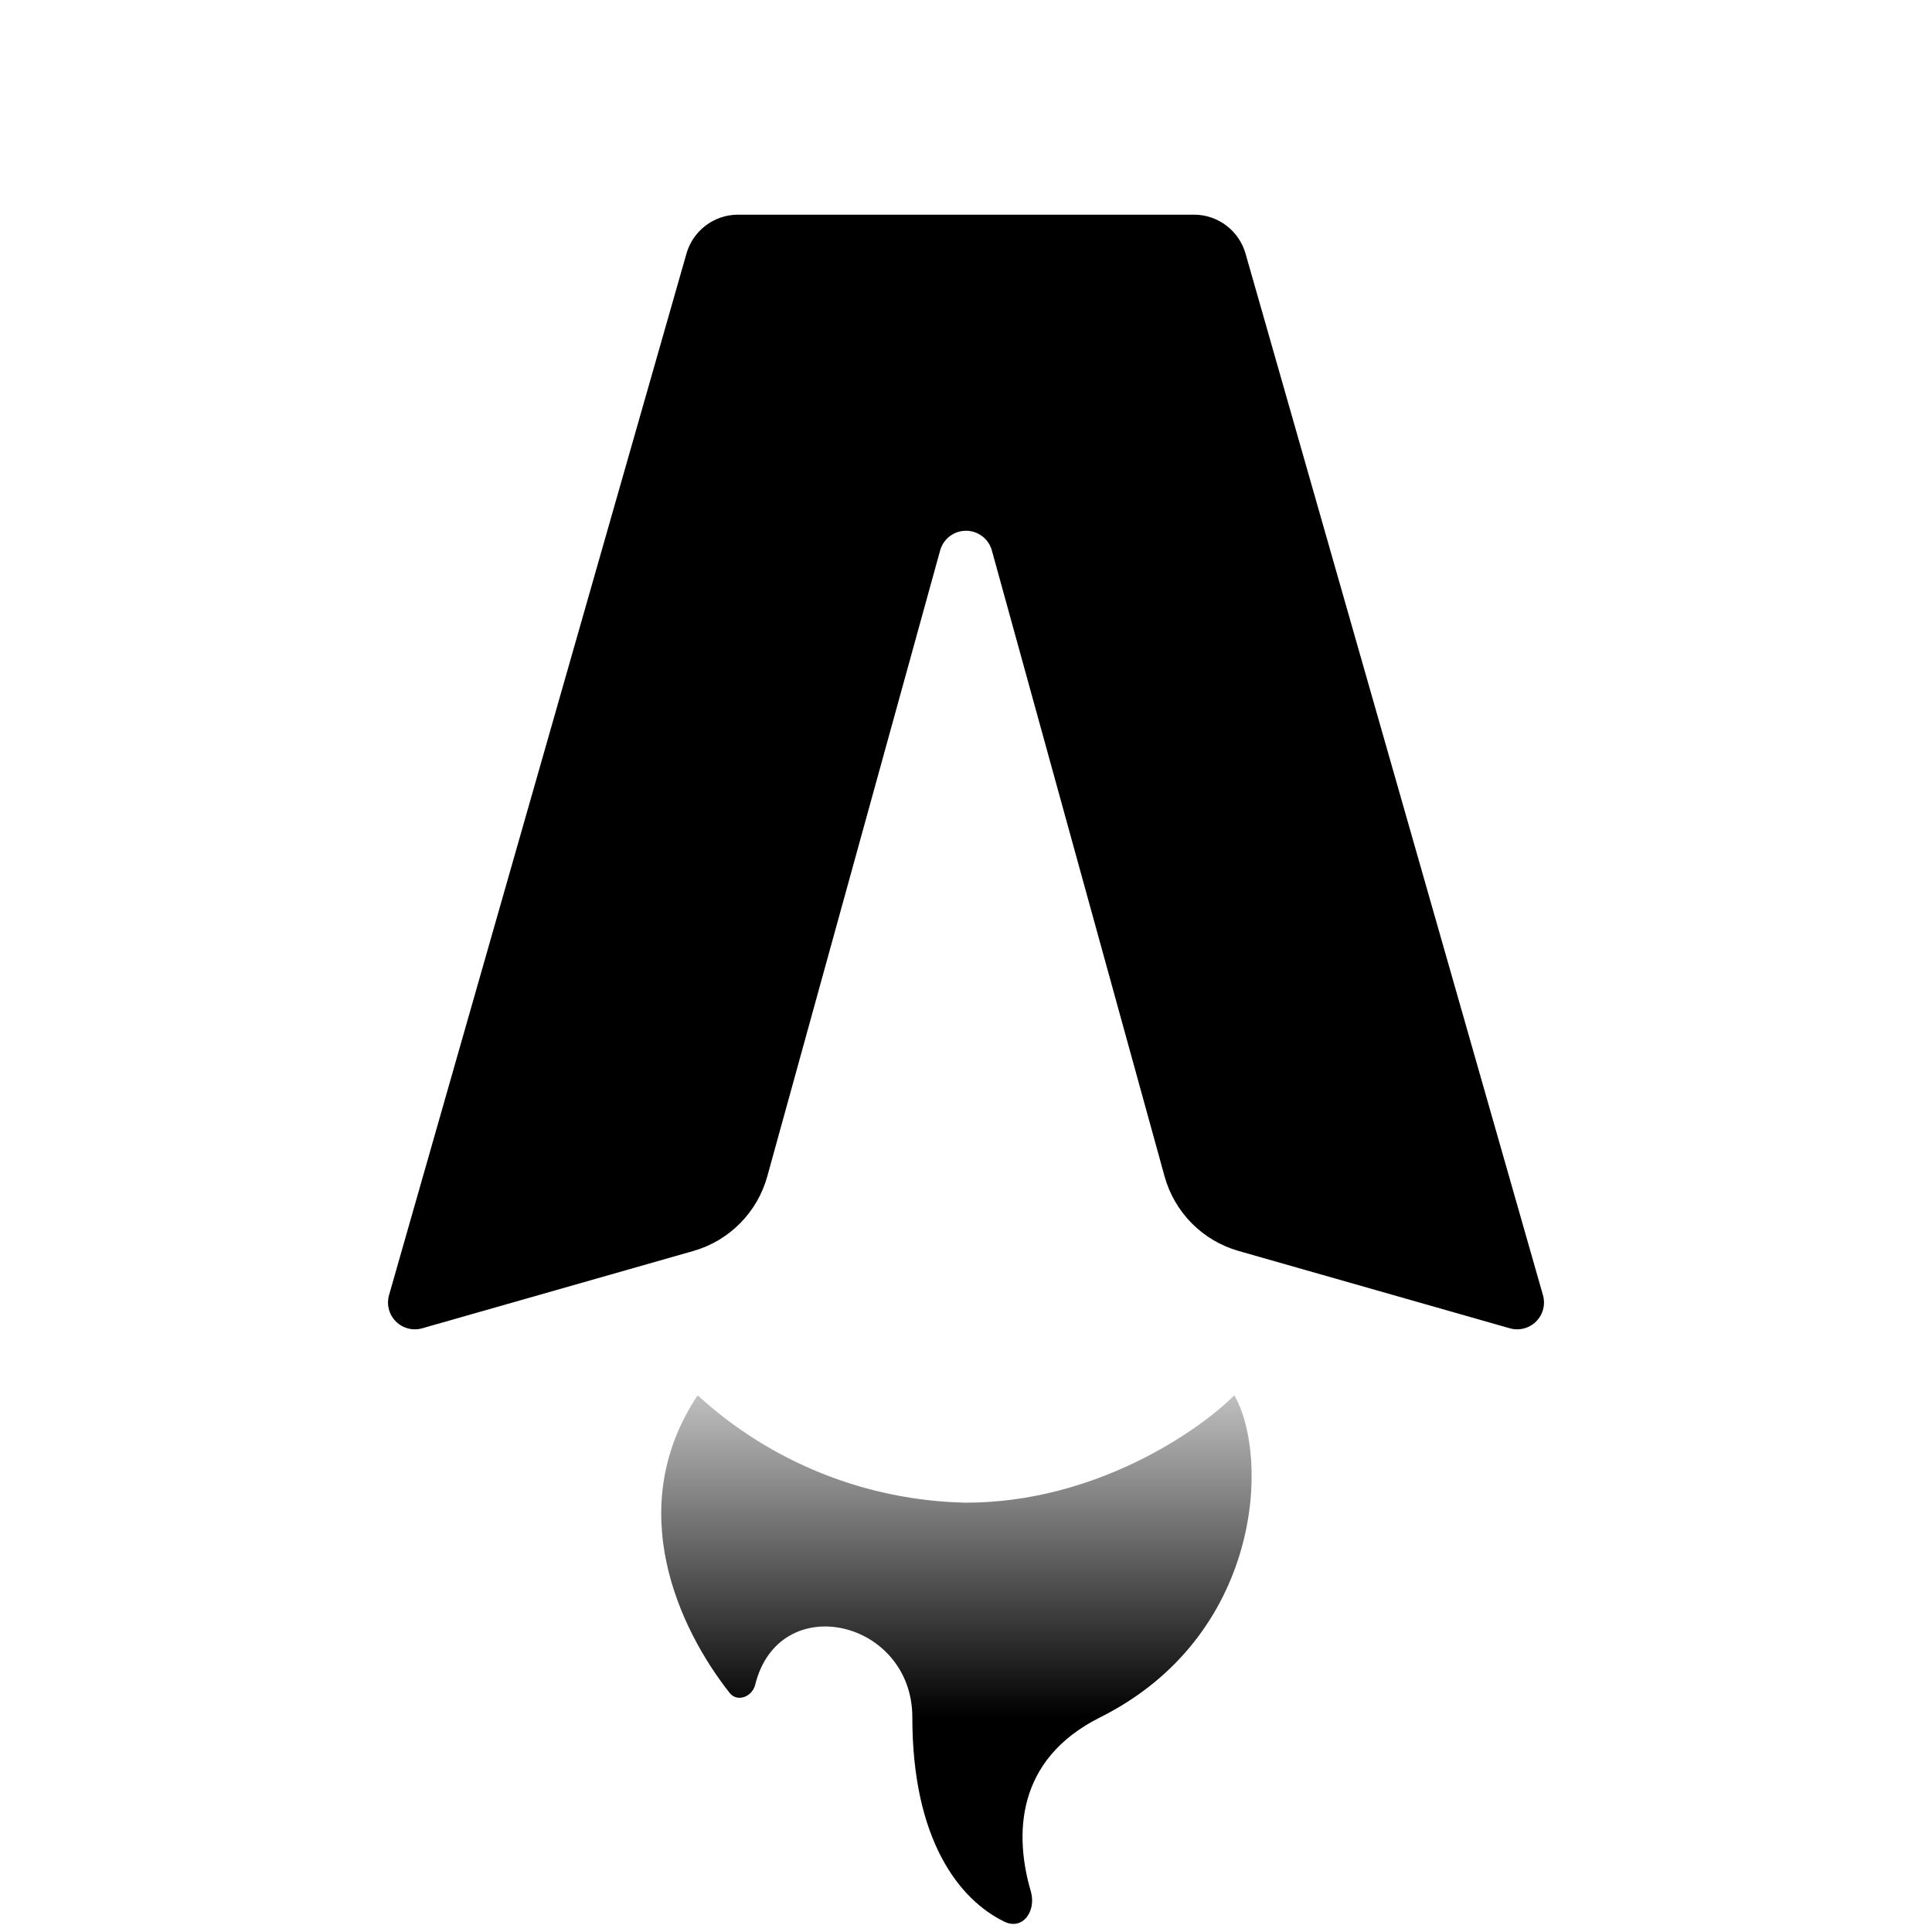
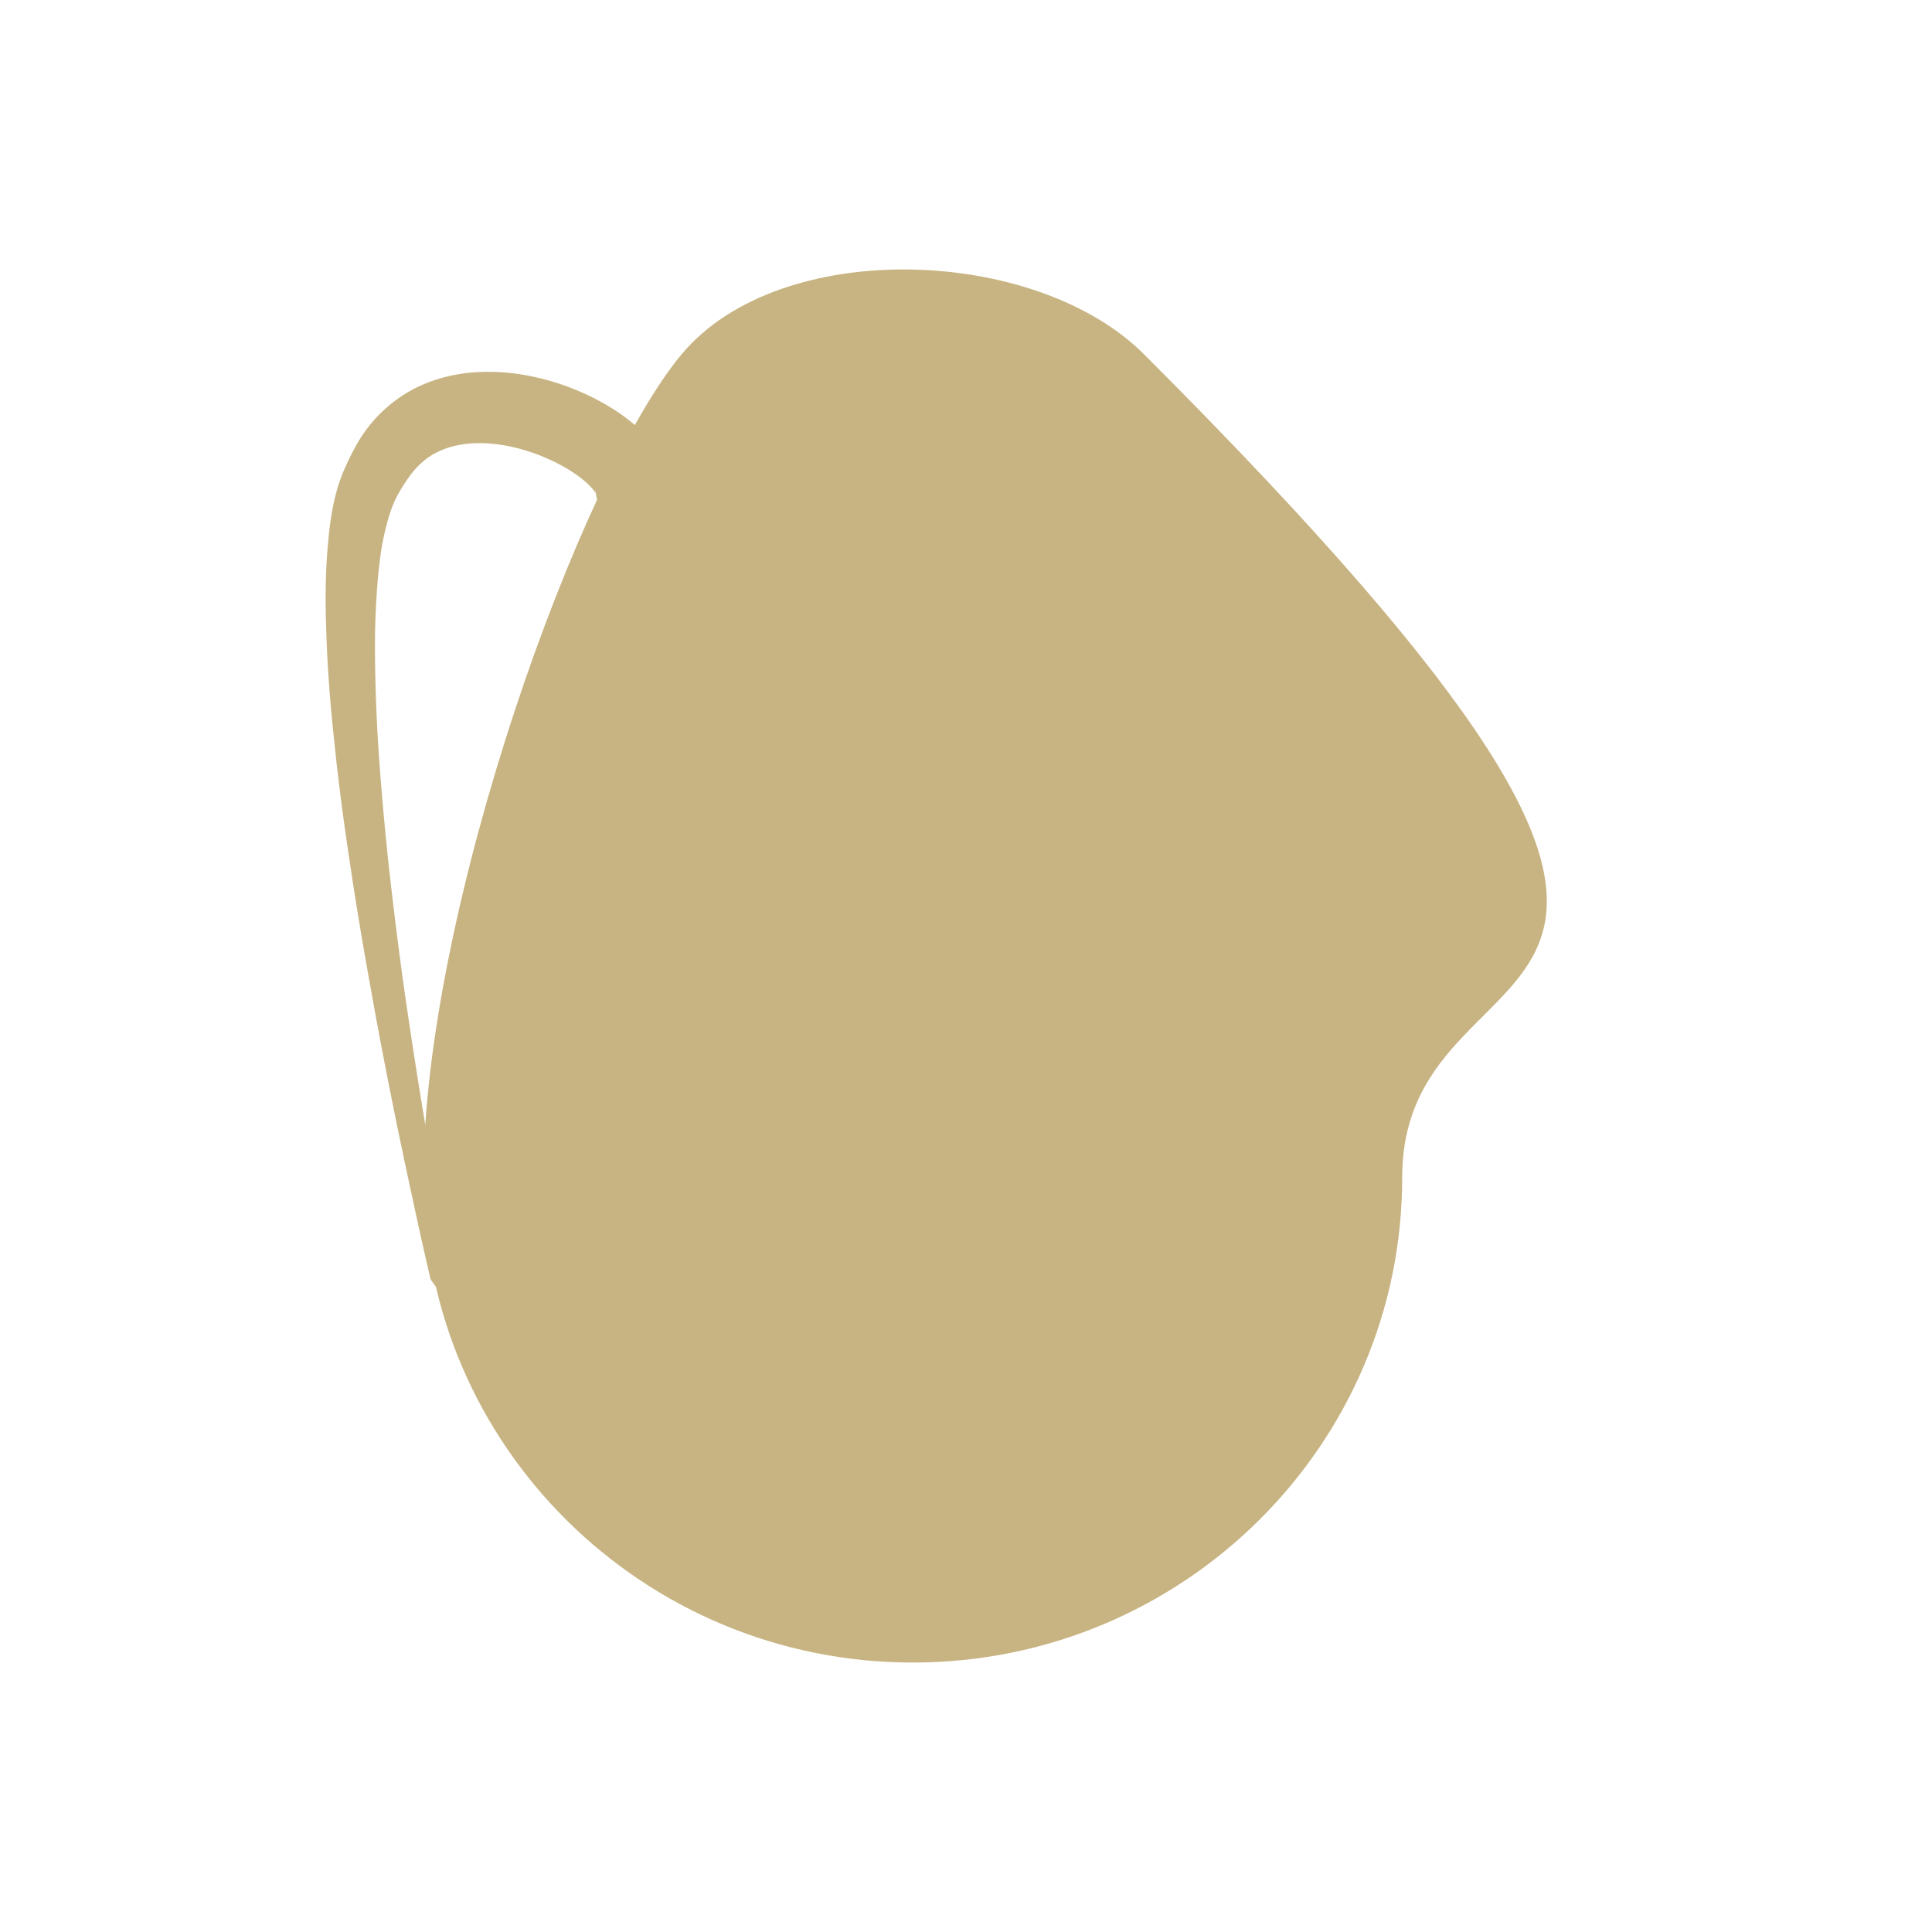
- <svg xmlns="http://www.w3.org/2000/svg" fill="none" viewBox="0 0 36 36">
-   <path fill="#000" d="M22.25 4h-8.5a1 1 0 0 0-.96.73l-5.54 19.4a.5.5 0 0 0 .62.62l5.05-1.44a2 2 0 0 0 1.38-1.4l3.22-11.66a.5.5 0 0 1 .96 0l3.22 11.67a2 2 0 0 0 1.38 1.39l5.05 1.44a.5.5 0 0 0 .62-.62l-5.54-19.4a1 1 0 0 0-.96-.73Z" />
-   <path fill="url(#gradient)" d="M18 28a7.63 7.63 0 0 1-5-2c-1.4 2.1-.35 4.35.6 5.55.14.17.41.07.47-.15.44-1.8 2.93-1.22 2.93.6 0 2.28.87 3.4 1.72 3.81.34.16.59-.2.49-.56-.31-1.05-.29-2.46 1.29-3.25 3-1.5 3.17-4.83 2.5-6-.67.67-2.6 2-5 2Z" />
-   <defs>
-     <linearGradient id="gradient" x1="16" x2="16" y1="32" y2="24" gradientUnits="userSpaceOnUse">
-       <stop stop-color="#000" />
-       <stop offset="1" stop-color="#000" stop-opacity="0" />
-     </linearGradient>
-   </defs>
+ <svg xmlns="http://www.w3.org/2000/svg" viewBox="0 0 256 256">
  <style>
-     @media (prefers-color-scheme:dark){:root{filter:invert(100%)}}
+     path { fill: #C8B482; }
+     @media (prefers-color-scheme: light) {
+       path { fill: #1F1F28; }
+     }
  </style>
+   <path d="M56.106,156.033c0,-35.468 20.862,-93.125 34.214,-109.094c13.029,-15.583 46.9,-14.363 61.263,0c95.023,95.023 34.214,73.626 34.214,109.094c0,35.467 -29.056,64.263 -64.846,64.263c-35.789,0 -64.845,-28.796 -64.845,-64.263Zm94.953,-69.717c3.355,0 6.079,2.724 6.079,6.079c0,3.355 -2.724,6.079 -6.079,6.079c-3.355,0 -6.079,-2.724 -6.079,-6.079c0,-3.355 2.724,-6.079 6.079,-6.079Zm-30.396,-48.585c13.421,0 24.317,3.632 24.317,8.106c0,4.473 -10.896,8.105 -24.317,8.105c-13.421,0 -24.318,-3.632 -24.318,-8.105c0,-4.474 10.897,-8.106 24.318,-8.106Z" />
+   <path d="M78.176,64.403l0.032,0.033l-0.086,-0.088l0.032,0.032l-0.088,-0.088l0.032,0.031l-0.089,-0.088l0.031,0.031l-0.091,-0.088l0.032,0.03l-0.093,-0.088l0.031,0.029l-0.094,-0.088l0.031,0.028l-0.095,-0.087l0.03,0.027l-0.097,-0.087l0.03,0.027l-0.098,-0.088l0.03,0.026l-0.1,-0.087l0.03,0.026l-0.101,-0.087l0.029,0.025l-0.102,-0.087l0.029,0.024l-0.104,-0.087l0.029,0.024l-0.105,-0.086l0.029,0.023l-0.107,-0.086l0.029,0.022l-0.108,-0.086l0.028,0.023l-0.109,-0.086l0.028,0.021l-0.11,-0.085l0.028,0.021l-0.112,-0.085l0.027,0.021l-0.113,-0.086l0.028,0.021l-0.114,-0.085l0.027,0.02l-0.116,-0.085l0.028,0.02l-0.117,-0.084l0.027,0.019l-0.118,-0.084l0.027,0.019l-0.12,-0.084l0.027,0.019l-0.121,-0.084l0.027,0.018l-0.048,-0.033l-0.074,-0.05l0.027,0.018l-0.123,-0.083l0.027,0.018l-0.124,-0.083l0.026,0.017l-0.125,-0.082l0.026,0.017l-0.126,-0.082l0.026,0.016l-0.127,-0.081l0.026,0.016l-0.128,-0.081l0.025,0.016l-0.129,-0.081l0.026,0.016l-0.131,-0.08l0.026,0.015l-0.132,-0.079l0.026,0.015l-0.133,-0.08l0.026,0.015l-0.134,-0.079l0.026,0.015l-0.135,-0.078l0.026,0.014l-0.136,-0.078l0.025,0.014l-0.136,-0.077l0.025,0.014l-0.138,-0.077l0.026,0.014l-0.139,-0.077l0.026,0.014l-0.14,-0.076l0.025,0.013l-0.14,-0.076l0.025,0.014l-0.141,-0.075l0.025,0.013l-0.142,-0.075l0.025,0.013l-0.143,-0.074l0.025,0.013l-0.144,-0.074l0.025,0.013l-0.145,-0.073l0.025,0.012l-0.145,-0.072l0.025,0.012l-0.147,-0.071l0.025,0.012l-0.147,-0.071l0.025,0.012l-0.148,-0.071l0.025,0.012l-0.149,-0.07l0.026,0.011l-0.15,-0.069l0.025,0.012l-0.15,-0.069l0.025,0.011l-0.151,-0.067l0.025,0.011l-0.152,-0.068l0.026,0.011l-0.153,-0.066l0.026,0.011l-0.154,-0.066l0.026,0.01l-0.155,-0.065l0.026,0.011l-0.155,-0.065l0.026,0.011l-0.156,-0.064l0.026,0.01l-0.156,-0.063l0.026,0.01l-0.157,-0.062l0.026,0.01l-0.157,-0.062l0.026,0.01l-0.158,-0.061l0.026,0.01l-0.159,-0.06l0.027,0.01l-0.16,-0.059l0.027,0.009l-0.16,-0.058l0.027,0.009l-0.161,-0.058l0.027,0.009l-0.161,-0.056l0.027,0.009l-0.162,-0.056l0.027,0.008l-0.162,-0.055l0.027,0.009l-0.163,-0.054l0.028,0.008l-0.163,-0.053l0.027,0.008l-0.164,-0.052l0.028,0.008l-0.164,-0.051l0.028,0.008l-0.165,-0.051l0.028,0.008l-0.165,-0.05l0.028,0.008l-0.165,-0.049l0.028,0.008l-0.166,-0.048l0.029,0.007l-0.167,-0.047l0.029,0.008l-0.167,-0.046l0.029,0.007l-0.167,-0.045l0.029,0.007l-0.167,-0.044l0.029,0.007l-0.168,-0.044l0.029,0.007l-0.168,-0.042l0.03,0.007l-0.169,-0.042l0.03,0.007l-0.169,-0.04l0.031,0.006l-0.17,-0.039l0.031,0.006l-0.17,-0.038l0.031,0.006l-0.17,-0.037l0.031,0.006l-0.17,-0.037l0.031,0.006l-0.17,-0.035l0.031,0.006l-0.028,-0.006l-0.143,-0.028l0.032,0.005l-0.171,-0.033l0.032,0.006l-0.171,-0.032l0.032,0.005l-0.171,-0.03l0.032,0.005l-0.171,-0.03l0.032,0.005l-0.172,-0.029l0.033,0.005l-0.171,-0.027l0.033,0.004l-0.172,-0.026l0.033,0.004l-0.172,-0.025l0.034,0.004l-0.172,-0.023l0.033,0.003l-0.172,-0.022l0.034,0.003l-0.172,-0.021l0.035,0.003l-0.173,-0.02l0.035,0.003l-0.173,-0.019l0.035,0.003l-0.172,-0.018l0.035,0.003l-0.172,-0.017l0.035,0.003l-0.172,-0.015l0.036,0.002l-0.173,-0.014l0.036,0.002l-0.173,-0.013l0.037,0.001l-0.173,-0.011l0.037,0.001l-0.172,-0.01l0.037,0.001l-0.173,-0.009l0.038,0.001l-0.173,-0.007l0.038,0l-0.173,-0.006l0.038,0l-0.172,-0.005l0.038,0l-0.172,-0.004l0.039,0l-0.172,-0.002l0.039,-0.001l-0.172,-0.001l0.039,-0.001l-0.172,0.001l0.04,-0.002l-0.172,0.002l0.04,-0.002l-0.172,0.004l0.04,-0.003l-0.171,0.005l0.04,-0.002l-0.171,0.006l0.041,-0.003l-0.171,0.007l0.041,-0.003l-0.171,0.009l0.041,-0.004l-0.17,0.011l0.042,-0.004l-0.171,0.012l0.042,-0.005l-0.17,0.014l0.042,-0.005l-0.17,0.015l0.043,-0.006l-0.17,0.017l0.043,-0.006l-0.169,0.018l0.043,-0.006l-0.169,0.019l0.043,-0.007l-0.169,0.021l0.044,-0.007l-0.169,0.023l0.045,-0.008l-0.169,0.024l0.045,-0.008l-0.168,0.025l0.045,-0.008l-0.168,0.027l0.045,-0.009l-0.168,0.029l0.046,-0.01l-0.167,0.03l0.045,-0.01l-0.166,0.032l0.045,-0.011l-0.166,0.034l0.046,-0.011l-0.166,0.035l0.046,-0.012l-0.165,0.037l0.046,-0.013l-0.165,0.039l0.047,-0.013l-0.165,0.04l0.047,-0.013l-0.164,0.042l0.047,-0.015l-0.164,0.044l0.047,-0.015l-0.163,0.046l0.047,-0.016l-0.162,0.047l0.047,-0.016l-0.162,0.049l0.047,-0.017l-0.162,0.051l0.048,-0.018l-0.161,0.053l0.048,-0.018l-0.161,0.054l0.048,-0.019l-0.161,0.056l0.048,-0.019l-0.16,0.057l0.048,-0.02l-0.159,0.06l0.048,-0.021l-0.159,0.061l0.048,-0.021l-0.158,0.063l0.048,-0.022l-0.157,0.065l0.048,-0.022l-0.157,0.066l0.048,-0.023l-0.157,0.069l0.048,-0.024l-0.156,0.07l0.048,-0.024l-0.155,0.072l0.048,-0.025l-0.155,0.074l0.047,-0.026l-0.153,0.077l0.047,-0.027l-0.153,0.078l0.047,-0.027l-0.152,0.08l0.046,-0.028l-0.151,0.082l0.046,-0.029l-0.151,0.084l0.046,-0.029l-0.15,0.086l0.046,-0.03l-0.149,0.088l0.045,-0.03l-0.148,0.09l0.045,-0.031l-0.148,0.092l0.045,-0.032l-0.147,0.094l0.044,-0.032l-0.146,0.096l0.044,-0.033l-0.022,0.015l-0.122,0.085l0.043,-0.033l-0.143,0.101l0.043,-0.033l-0.142,0.104l0.042,-0.035l-0.141,0.106l0.042,-0.035l-0.141,0.109l0.042,-0.036l-0.14,0.111l0.042,-0.036l-0.139,0.112l0.041,-0.036l-0.138,0.114l0.04,-0.037l-0.137,0.117l0.04,-0.037l-0.136,0.119l0.039,-0.038l-0.135,0.121l0.038,-0.038l-0.134,0.123l0.038,-0.038l-0.133,0.125l0.037,-0.039l-0.132,0.128l0.037,-0.039l-0.132,0.13l0.036,-0.04l-0.13,0.132l0.036,-0.039l-0.13,0.134l0.035,-0.04l-0.128,0.137l0.034,-0.041l-0.127,0.139l0.033,-0.04l-0.126,0.141l0.033,-0.041l-0.125,0.144l0.032,-0.041l-0.124,0.146l0.031,-0.041l-0.123,0.148l0.031,-0.041l-0.122,0.15l0.03,-0.041l-0.121,0.153l0.03,-0.042l-0.12,0.156l0.029,-0.042l-0.119,0.158l0.028,-0.042l-0.117,0.16l0.023,-0.035l-0.126,0.175l0.019,-0.029l-0.125,0.177l0.018,-0.029l-0.125,0.18l0.018,-0.029l-0.124,0.183l0.017,-0.029l-0.124,0.185l0.017,-0.029l-0.124,0.187l0.017,-0.028l-0.123,0.19l0.016,-0.028l-0.123,0.192l0.016,-0.028l-0.122,0.195l0.015,-0.028l-0.121,0.197l0.014,-0.027l-0.121,0.2l0.015,-0.028l-0.121,0.203l0.014,-0.027l-0.12,0.204l0.014,-0.026l-0.12,0.207l0.013,-0.027l-0.013,0.023l-0.103,0.189l0.013,-0.026l-0.115,0.214l0.015,-0.03l-0.06,0.114l0.016,-0.033l-0.06,0.116l0.016,-0.033l-0.059,0.117l0.014,-0.032l-0.058,0.118l0.014,-0.032l-0.058,0.121l0.014,-0.031l-0.057,0.121l0.013,-0.03l-0.057,0.123l0.012,-0.03l-0.056,0.124l0.012,-0.029l-0.055,0.126l0.011,-0.029l-0.055,0.128l0.011,-0.029l-0.054,0.129l0.01,-0.028l-0.054,0.131l0.01,-0.028l-0.053,0.132l0.01,-0.027l-0.053,0.134l0.009,-0.027l-0.052,0.135l0.009,-0.026l-0.051,0.137l0.008,-0.026l-0.051,0.138l0.008,-0.025l-0.05,0.139l0.007,-0.025l-0.05,0.141l0.008,-0.024l-0.05,0.142l0.007,-0.024l-0.048,0.143l0.006,-0.023l-0.048,0.145l0.007,-0.023l-0.048,0.146l0.006,-0.022l-0.047,0.147l0.006,-0.022l-0.047,0.149l0.006,-0.021l-0.046,0.15l0.005,-0.021l-0.046,0.151l0.006,-0.021l-0.045,0.153l0.005,-0.02l-0.045,0.154l0.005,-0.02l-0.044,0.156l0.004,-0.02l-0.043,0.157l0.004,-0.019l-0.043,0.158l0.004,-0.019l-0.043,0.159l0.005,-0.018l-0.043,0.161l0.004,-0.019l-0.041,0.162l0.003,-0.017l-0.041,0.163l0.004,-0.018l-0.041,0.165l0.004,-0.017l-0.041,0.166l0.004,-0.017l-0.04,0.167l0.003,-0.017l-0.039,0.169l0.003,-0.016l-0.039,0.169l0.003,-0.016l-0.038,0.171l0.003,-0.016l-0.038,0.173l0.003,-0.016l-0.038,0.174l0.004,-0.023l-0.073,0.351l0.005,-0.03l-0.072,0.356l0.005,-0.029l-0.07,0.361l0.004,-0.028l-0.067,0.365l0.003,-0.026l-0.066,0.37l0.004,-0.026l-0.002,0.008l-0.055,0.368l0.003,-0.025l-0.055,0.38l0.003,-0.024l-0.052,0.384l0.002,-0.023l-0.051,0.389l0.003,-0.022l-0.049,0.393l0.002,-0.021l-0.047,0.397l0.002,-0.021l-0.045,0.402l0.002,-0.02l-0.043,0.406l0.001,-0.02l-0.041,0.41l0.001,-0.019l-0.039,0.415l0.001,-0.019l-0.038,0.419l0.001,-0.018l-0.036,0.422l0.001,-0.017l-0.034,0.426l0.001,-0.017l-0.032,0.431l0,-0.017l-0.03,0.435l0,-0.016l-0.029,0.438l0.001,-0.016l-0.027,0.442l0,-0.015l-0.026,0.445l0.001,-0.014l-0.024,0.449l0,-0.014l-0.022,0.453l0,-0.014l-0.021,0.456l0,-0.013l-0.019,0.459l0,-0.013l-0.018,0.464l0,-0.013l-0.016,0.466l0,-0.012l-0.014,0.47l0,-0.012l-0.014,0.473l0,-0.011l-0.004,0.179l-0.004,0.297l-0.001,-0.011l-0.005,0.479l0,-0.011l-0.004,0.482l0,-0.01l-0.002,0.485l0,-0.01l-0.001,0.488l0,-0.01l0,0.491l0,-0.01l0.002,0.495l0,-0.01l0.004,0.497l-0.001,-0.009l0.005,0.5l0,-0.01l0.006,0.503l0,-0.009l0.008,0.505l0,-0.009l0.009,0.508l-0.001,-0.008l0.011,0.51l0,-0.008l0.012,0.513l-0.001,-0.009l0.014,0.516l-0.001,-0.008l0.015,0.517l-0.001,-0.007l0.016,0.52l0,-0.008l0.017,0.522l-0.001,-0.007l0.019,0.524l-0.001,-0.007l0.02,0.527l0,-0.007l0.02,0.529l0,-0.007l0.022,0.531l0,-0.007l0.023,0.533l-0.001,-0.007l0.025,0.535l-0.001,-0.007l0.026,0.537l-0.001,-0.006l0.027,0.538l0,-0.006l0.027,0.541l0,-0.006l0.029,0.542l-0.001,-0.006l0.015,0.265l0.017,0.278l-0.001,-0.005l0.035,0.545l0,-0.006l0.035,0.547l0,-0.006l0.036,0.549l0,-0.006l0.038,0.55l-0.001,-0.005l0.039,0.551l-0.001,-0.006l0.04,0.553l0,-0.005l0.041,0.553l-0.001,-0.005l0.042,0.555l0,-0.005l0.042,0.557l0,-0.005l0.044,0.557l-0.001,-0.005l0.045,0.559l-0.001,-0.005l0.046,0.559l0,-0.004l0.046,0.56l0,-0.004l0.047,0.561l0,-0.004l0.048,0.562l0,-0.004l0.049,0.563l-0.001,-0.005l0.051,0.564l-0.001,-0.004l0.051,0.564l0,-0.004l0.051,0.565l0,-0.004l0.052,0.566l0,-0.004l0.053,0.566l0,-0.003l0.054,0.566l-0.001,-0.004l0.055,0.567l0,-0.003l0.055,0.567l0,-0.003l0.056,0.567l0,-0.003l0.057,0.568l-0.001,-0.005l0.116,1.136l-0.001,-0.006l0.013,0.121l0.11,1.015l0,-0.006l0.126,1.136l-0.001,-0.006l0.129,1.136l-0.001,-0.006l0.132,1.134l-0.001,-0.005l0.133,1.133l-0.001,-0.005l0.136,1.131l-0.001,-0.005l0.138,1.129l-0.001,-0.005l0.139,1.127l0,-0.005l0.141,1.124l-0.001,-0.005l0.143,1.12l-0.001,-0.004l0.144,1.115l-0.001,-0.004l0.146,1.112l-0.001,-0.004l0.147,1.106l-0.001,-0.004l0.148,1.102l-0.001,-0.004l0.09,0.66l0.061,0.435l0,-0.004l0.155,1.089l-0.001,-0.004l0.156,1.083l-0.001,-0.004l0.157,1.075l-0.001,-0.003l0.157,1.067l-0.001,-0.003l0.158,1.059l-0.001,-0.003l0.158,1.052l0,-0.004l0.158,1.043l-0.001,-0.003l0.158,1.033l0,-0.003l0.158,1.024l-0.001,-0.003l0.158,1.014l-0.001,-0.003l0.158,1.003l-0.001,-0.003l0.157,0.992l0,-0.003l0.157,0.981l-0.001,-0.002l0.156,0.968l0,-0.002l0.155,0.956l-0.001,-0.002l0.154,0.944l0,-0.003l0.153,0.931l0,-0.002l0.152,0.917l-0.001,-0.003l0.151,0.903l0,-0.002l0.149,0.889l0,-0.002l0.148,0.873l-0.001,-0.002l0.146,0.858l0,-0.001l0.144,0.842l0,-0.002l0.142,0.826l0,-0.001l0.141,0.809l-0.001,-0.002l0.139,0.793l-0.001,-0.002l0.136,0.775l0,-0.001l0.134,0.757l-0.001,-0.003l0.1,0.56l0.163,0.898l0,-0.003l0.254,1.38l-0.001,-0.003l0.242,1.3l-0.001,-0.003l0.229,1.216l-0.001,-0.003l0.214,1.129l0,-0.003l0.198,1.037l-0.001,-0.002l0.182,0.943l0,-0.002l0.164,0.845l0,-0.003l0.145,0.744l0,-0.002l0.126,0.639l0,-0.002l0.105,0.53l0,-0.003l0.145,0.723l-0.001,-0.004l0.052,0.257l-0.214,1.124l-0.921,0.654l-0.02,0.004l-1.11,-0.209l-0.665,-0.931l-0.002,-0.01l-0.058,-0.245l-0.001,-0.003l-0.167,-0.717l0,-0.003l-0.122,-0.527l-0.001,-0.002l-0.145,-0.635l-0.001,-0.002l-0.168,-0.739l0,-0.002l-0.19,-0.84l-0.001,-0.002l-0.21,-0.937l-0.001,-0.003l-0.23,-1.031l0,-0.002l-0.248,-1.122l-0.001,-0.002l-0.265,-1.209l-0.001,-0.002l-0.281,-1.292l0,-0.003l-0.296,-1.372l-0.001,-0.003l-0.19,-0.892l-0.122,-0.556l0,-0.003l-0.163,-0.751l0,-0.002l-0.166,-0.769l0,-0.001l-0.169,-0.787l0,-0.002l-0.171,-0.803l-0.001,-0.002l-0.174,-0.82l0,-0.002l-0.176,-0.837l-0.001,-0.001l-0.178,-0.853l-0.001,-0.001l-0.181,-0.868l0,-0.002l-0.183,-0.882l0,-0.002l-0.185,-0.897l-0.001,-0.002l-0.186,-0.91l-0.001,-0.002l-0.188,-0.925l0,-0.002l-0.19,-0.937l0,-0.002l-0.191,-0.95l0,-0.003l-0.192,-0.962l-0.001,-0.002l-0.193,-0.974l0,-0.003l-0.194,-0.985l0,-0.003l-0.195,-0.996l0,-0.003l-0.195,-1.007l-0.001,-0.003l-0.195,-1.017l-0.001,-0.003l-0.196,-1.027l0,-0.002l-0.196,-1.036l0,-0.004l-0.196,-1.044l-0.001,-0.004l-0.195,-1.053l-0.001,-0.003l-0.195,-1.061l-0.001,-0.004l-0.194,-1.068l-0.001,-0.004l-0.194,-1.076l-0.001,-0.003l-0.193,-1.083l0,-0.004l-0.077,-0.433l-0.119,-0.655l-0.001,-0.004l-0.196,-1.093l-0.001,-0.004l-0.195,-1.1l0,-0.004l-0.194,-1.104l-0.001,-0.004l-0.192,-1.109l-0.001,-0.004l-0.19,-1.113l-0.001,-0.005l-0.188,-1.116l-0.001,-0.005l-0.186,-1.12l-0.001,-0.005l-0.184,-1.122l-0.001,-0.005l-0.182,-1.125l0,-0.006l-0.18,-1.127l-0.001,-0.005l-0.176,-1.129l-0.001,-0.005l-0.174,-1.13l-0.001,-0.006l-0.171,-1.13l-0.001,-0.006l-0.15,-1.01l-0.018,-0.121l-0.001,-0.006l-0.17,-1.13l0,-0.004l-0.084,-0.565l-0.001,-0.003l-0.082,-0.565l-0.001,-0.003l-0.082,-0.564l0,-0.004l-0.081,-0.564l0,-0.003l-0.08,-0.564l-0.001,-0.004l-0.079,-0.563l0,-0.003l-0.078,-0.563l-0.001,-0.004l-0.077,-0.562l0,-0.004l-0.077,-0.561l0,-0.004l-0.075,-0.561l-0.001,-0.004l-0.074,-0.56l0,-0.004l-0.073,-0.56l0,-0.004l-0.072,-0.559l-0.001,-0.004l-0.071,-0.558l0,-0.004l-0.07,-0.557l0,-0.004l-0.069,-0.556l0,-0.005l-0.068,-0.555l0,-0.004l-0.066,-0.554l-0.001,-0.005l-0.065,-0.553l0,-0.004l-0.064,-0.552l-0.001,-0.005l-0.062,-0.55l-0.001,-0.005l-0.061,-0.549l-0.001,-0.005l-0.06,-0.548l0,-0.005l-0.059,-0.547l-0.001,-0.005l-0.057,-0.545l-0.001,-0.005l-0.056,-0.544l-0.001,-0.005l-0.028,-0.278l-0.028,-0.264l-0.001,-0.006l-0.057,-0.54l0,-0.006l-0.056,-0.538l-0.001,-0.006l-0.054,-0.536l0,-0.006l-0.053,-0.535l-0.001,-0.007l-0.051,-0.532l0,-0.007l-0.05,-0.531l-0.001,-0.007l-0.048,-0.529l-0.001,-0.007l-0.047,-0.527l0,-0.007l-0.045,-0.525l-0.001,-0.007l-0.044,-0.523l0,-0.007l-0.042,-0.521l-0.001,-0.008l-0.041,-0.518l0,-0.008l-0.039,-0.516l-0.001,-0.008l-0.037,-0.514l0,-0.008l-0.036,-0.512l-0.001,-0.008l-0.034,-0.51l0,-0.008l-0.033,-0.507l0,-0.009l-0.031,-0.504l-0.001,-0.009l-0.029,-0.502l0,-0.009l-0.028,-0.499l0,-0.009l-0.026,-0.497l-0.001,-0.009l-0.024,-0.494l0,-0.01l-0.022,-0.491l-0.001,-0.01l-0.02,-0.488l-0.001,-0.01l-0.018,-0.485l-0.001,-0.011l-0.017,-0.482l0,-0.011l-0.015,-0.479l0,-0.011l-0.009,-0.297l-0.007,-0.18l0,-0.011l-0.016,-0.473l0,-0.012l-0.014,-0.47l0,-0.012l-0.013,-0.466l0,-0.013l-0.01,-0.463l0,-0.013l-0.009,-0.46l0.001,-0.013l-0.007,-0.457l0,-0.014l-0.004,-0.453l0,-0.014l-0.002,-0.45l0,-0.014l0,-0.446l0,-0.015l0.002,-0.443l0.001,-0.015l0.003,-0.439l0.001,-0.016l0.006,-0.435l0.001,-0.016l0.008,-0.432l0.001,-0.017l0.01,-0.427l0.001,-0.018l0.012,-0.423l0.001,-0.018l0.014,-0.42l0.002,-0.018l0.016,-0.416l0.001,-0.019l0.019,-0.412l0.002,-0.02l0.021,-0.407l0.001,-0.021l0.023,-0.403l0.002,-0.021l0.026,-0.399l0.002,-0.022l0.027,-0.395l0.003,-0.022l0.029,-0.391l0.003,-0.023l0.032,-0.387l0.003,-0.024l0.034,-0.382l0.003,-0.024l0.036,-0.37l0.001,-0.008l0.003,-0.025l0.032,-0.374l0.003,-0.026l0.034,-0.37l0.004,-0.027l0.037,-0.365l0.004,-0.028l0.039,-0.361l0.005,-0.029l0.042,-0.356l0.004,-0.022l0.021,-0.176l0.003,-0.016l0.023,-0.174l0.002,-0.016l0.024,-0.174l0.002,-0.016l0.024,-0.172l0.003,-0.017l0.025,-0.171l0.003,-0.016l0.025,-0.17l0.003,-0.017l0.026,-0.169l0.004,-0.017l0.026,-0.168l0.004,-0.017l0.027,-0.166l0.003,-0.018l0.028,-0.165l0.004,-0.019l0.028,-0.163l0.004,-0.019l0.03,-0.162l0.004,-0.019l0.03,-0.161l0.004,-0.02l0.03,-0.16l0.005,-0.019l0.031,-0.159l0.005,-0.02l0.032,-0.157l0.005,-0.02l0.032,-0.157l0.005,-0.02l0.033,-0.155l0.006,-0.021l0.034,-0.154l0.005,-0.021l0.035,-0.152l0.006,-0.022l0.035,-0.151l0.006,-0.022l0.036,-0.15l0.006,-0.023l0.037,-0.148l0.007,-0.023l0.037,-0.147l0.007,-0.023l0.038,-0.146l0.007,-0.024l0.039,-0.144l0.007,-0.024l0.04,-0.143l0.008,-0.025l0.039,-0.142l0.009,-0.025l0.04,-0.14l0.009,-0.026l0.042,-0.139l0.009,-0.026l0.042,-0.137l0.009,-0.027l0.043,-0.136l0.01,-0.027l0.043,-0.135l0.011,-0.028l0.044,-0.133l0.01,-0.028l0.045,-0.132l0.012,-0.029l0.045,-0.13l0.012,-0.029l0.046,-0.129l0.012,-0.03l0.047,-0.127l0.013,-0.031l0.048,-0.126l0.013,-0.031l0.048,-0.124l0.014,-0.032l0.049,-0.123l0.015,-0.032l0.05,-0.122l0.015,-0.033l0.05,-0.12l0.016,-0.033l0.051,-0.119l0.015,-0.03l0.098,-0.222l0.013,-0.027l0.089,-0.196l0.01,-0.024l0.013,-0.026l0.097,-0.22l0.014,-0.026l0.097,-0.217l0.014,-0.027l0.099,-0.214l0.014,-0.027l0.1,-0.212l0.014,-0.027l0.101,-0.209l0.015,-0.028l0.101,-0.206l0.016,-0.028l0.102,-0.204l0.016,-0.028l0.103,-0.202l0.017,-0.028l0.103,-0.199l0.017,-0.028l0.105,-0.197l0.017,-0.028l0.106,-0.194l0.018,-0.029l0.106,-0.191l0.018,-0.029l0.108,-0.189l0.018,-0.029l0.108,-0.187l0.024,-0.035l0.101,-0.171l0.028,-0.042l0.103,-0.168l0.028,-0.042l0.105,-0.166l0.029,-0.041l0.106,-0.164l0.03,-0.041l0.107,-0.162l0.031,-0.041l0.108,-0.159l0.032,-0.041l0.11,-0.157l0.032,-0.041l0.111,-0.155l0.033,-0.041l0.113,-0.152l0.034,-0.04l0.114,-0.15l0.034,-0.041l0.116,-0.147l0.034,-0.041l0.117,-0.145l0.036,-0.04l0.118,-0.143l0.036,-0.04l0.12,-0.141l0.036,-0.039l0.121,-0.139l0.038,-0.039l0.122,-0.137l0.038,-0.038l0.123,-0.135l0.039,-0.038l0.124,-0.132l0.039,-0.038l0.126,-0.13l0.04,-0.037l0.127,-0.128l0.04,-0.037l0.128,-0.126l0.041,-0.036l0.129,-0.124l0.041,-0.036l0.131,-0.121l0.042,-0.036l0.131,-0.119l0.043,-0.035l0.132,-0.117l0.043,-0.035l0.134,-0.115l0.043,-0.034l0.135,-0.113l0.044,-0.033l0.115,-0.094l0.02,-0.017l0.044,-0.033l0.136,-0.111l0.044,-0.032l0.137,-0.109l0.045,-0.031l0.138,-0.107l0.045,-0.031l0.139,-0.104l0.045,-0.031l0.14,-0.102l0.046,-0.03l0.141,-0.1l0.046,-0.03l0.142,-0.098l0.046,-0.028l0.143,-0.097l0.047,-0.028l0.144,-0.094l0.047,-0.027l0.144,-0.093l0.047,-0.026l0.146,-0.091l0.047,-0.026l0.147,-0.088l0.047,-0.025l0.148,-0.087l0.047,-0.024l0.149,-0.085l0.048,-0.024l0.149,-0.082l0.048,-0.023l0.15,-0.081l0.048,-0.023l0.151,-0.078l0.047,-0.022l0.152,-0.077l0.048,-0.021l0.153,-0.075l0.048,-0.021l0.153,-0.073l0.048,-0.02l0.154,-0.071l0.048,-0.019l0.155,-0.069l0.048,-0.019l0.156,-0.067l0.047,-0.018l0.157,-0.065l0.048,-0.018l0.157,-0.063l0.047,-0.017l0.158,-0.062l0.048,-0.016l0.158,-0.06l0.047,-0.015l0.16,-0.058l0.047,-0.015l0.16,-0.057l0.047,-0.014l0.16,-0.054l0.047,-0.014l0.161,-0.053l0.047,-0.013l0.162,-0.051l0.046,-0.012l0.162,-0.05l0.047,-0.012l0.162,-0.047l0.047,-0.011l0.163,-0.046l0.046,-0.011l0.164,-0.044l0.045,-0.01l0.165,-0.042l0.045,-0.01l0.165,-0.041l0.045,-0.009l0.166,-0.039l0.045,-0.008l0.166,-0.038l0.044,-0.008l0.167,-0.035l0.044,-0.008l0.167,-0.034l0.044,-0.007l0.167,-0.032l0.044,-0.007l0.168,-0.03l0.043,-0.007l0.168,-0.029l0.043,-0.005l0.169,-0.028l0.043,-0.005l0.168,-0.026l0.043,-0.005l0.169,-0.024l0.042,-0.004l0.17,-0.023l0.042,-0.004l0.17,-0.021l0.041,-0.003l0.171,-0.02l0.041,-0.003l0.17,-0.018l0.041,-0.002l0.171,-0.017l0.041,-0.002l0.171,-0.015l0.04,-0.002l0.171,-0.013l0.04,-0.002l0.172,-0.012l0.039,-0.001l0.172,-0.01l0.04,-0.001l0.171,-0.009l0.04,-0.001l0.172,-0.007l0.038,0l0.173,-0.006l0.038,0l0.172,-0.005l0.039,0.001l0.172,-0.003l0.038,0l0.173,-0.001l0.037,0.001l0.173,0l0.037,0.001l0.173,0.001l0.037,0.002l0.173,0.002l0.036,0.002l0.173,0.004l0.037,0.002l0.173,0.006l0.036,0.002l0.173,0.007l0.035,0.002l0.173,0.009l0.036,0.002l0.173,0.01l0.035,0.003l0.173,0.011l0.035,0.003l0.173,0.012l0.034,0.004l0.174,0.013l0.034,0.004l0.173,0.015l0.034,0.004l0.173,0.016l0.033,0.004l0.173,0.017l0.033,0.005l0.173,0.018l0.033,0.005l0.173,0.02l0.033,0.004l0.172,0.022l0.033,0.004l0.172,0.023l0.033,0.005l0.172,0.023l0.032,0.006l0.172,0.025l0.032,0.005l0.172,0.026l0.031,0.006l0.143,0.022l0.029,0.005l0.031,0.005l0.172,0.029l0.031,0.006l0.171,0.029l0.031,0.006l0.171,0.031l0.031,0.006l0.17,0.031l0.031,0.007l0.17,0.033l0.03,0.006l0.171,0.034l0.03,0.007l0.17,0.035l0.029,0.007l0.17,0.036l0.029,0.007l0.17,0.037l0.029,0.007l0.169,0.038l0.029,0.008l0.169,0.039l0.029,0.007l0.168,0.041l0.029,0.007l0.168,0.042l0.028,0.007l0.168,0.043l0.028,0.008l0.167,0.043l0.028,0.008l0.167,0.045l0.028,0.008l0.166,0.045l0.028,0.009l0.166,0.046l0.028,0.008l0.165,0.048l0.027,0.008l0.165,0.049l0.028,0.008l0.164,0.05l0.027,0.009l0.164,0.05l0.027,0.009l0.163,0.051l0.027,0.009l0.163,0.052l0.027,0.009l0.162,0.053l0.027,0.01l0.161,0.054l0.027,0.009l0.161,0.055l0.026,0.009l0.161,0.056l0.026,0.01l0.16,0.056l0.026,0.01l0.16,0.057l0.026,0.01l0.158,0.059l0.026,0.01l0.158,0.059l0.026,0.01l0.157,0.06l0.026,0.01l0.157,0.061l0.026,0.01l0.156,0.061l0.025,0.011l0.155,0.062l0.026,0.011l0.155,0.063l0.025,0.011l0.154,0.064l0.025,0.011l0.153,0.064l0.026,0.011l0.152,0.065l0.025,0.012l0.152,0.066l0.025,0.011l0.151,0.067l0.025,0.011l0.15,0.068l0.025,0.011l0.149,0.068l0.026,0.012l0.148,0.069l0.025,0.012l0.147,0.069l0.026,0.013l0.146,0.069l0.025,0.013l0.146,0.07l0.025,0.013l0.145,0.071l0.025,0.013l0.144,0.072l0.025,0.013l0.143,0.072l0.025,0.013l0.142,0.073l0.025,0.014l0.141,0.073l0.025,0.014l0.14,0.074l0.026,0.014l0.139,0.074l0.025,0.014l0.138,0.076l0.026,0.014l0.137,0.075l0.025,0.015l0.136,0.076l0.026,0.015l0.135,0.076l0.025,0.015l0.134,0.078l0.026,0.015l0.133,0.077l0.025,0.016l0.132,0.078l0.026,0.016l0.131,0.078l0.026,0.016l0.129,0.079l0.026,0.016l0.129,0.08l0.026,0.016l0.127,0.08l0.027,0.017l0.126,0.08l0.026,0.017l0.125,0.081l0.027,0.017l0.124,0.082l0.026,0.017l0.074,0.049l0.049,0.033l0.026,0.018l0.122,0.082l0.027,0.018l0.12,0.083l0.027,0.019l0.119,0.082l0.027,0.019l0.118,0.083l0.027,0.02l0.116,0.083l0.028,0.02l0.115,0.084l0.028,0.02l0.114,0.084l0.028,0.021l0.112,0.084l0.028,0.022l0.112,0.084l0.028,0.022l0.11,0.084l0.028,0.023l0.109,0.085l0.029,0.022l0.107,0.086l0.029,0.023l0.106,0.085l0.029,0.024l0.104,0.086l0.03,0.024l0.103,0.086l0.029,0.025l0.102,0.086l0.03,0.025l0.101,0.086l0.03,0.026l0.099,0.087l0.03,0.027l0.098,0.086l0.03,0.028l0.096,0.086l0.031,0.028l0.095,0.087l0.031,0.029l0.093,0.087l0.031,0.03l0.092,0.087l0.122,0.117l0.121,0.119l0.119,0.119l0.118,0.121l0.117,0.121l0.116,0.123l0.114,0.123l0.034,0.037l0.079,0.088l0.034,0.038l0.078,0.087l0.035,0.04l0.076,0.087l0.034,0.041l0.075,0.087l0.036,0.044l0.071,0.086l0.036,0.043l0.071,0.088l0.035,0.044l0.069,0.088l0.036,0.046l0.068,0.087l0.036,0.048l0.066,0.087l0.036,0.05l0.064,0.087l0.037,0.051l0.062,0.087l0.037,0.052l0.061,0.087l0.037,0.055l0.059,0.087l0.037,0.056l0.057,0.087l0.038,0.058l0.055,0.086l0.038,0.06l0.053,0.087l0.038,0.062l0.051,0.086l0.038,0.065l0.05,0.086l0.038,0.067l0.048,0.086l0.037,0.069l0.046,0.085l0.038,0.072l0.044,0.085l0.037,0.074l0.043,0.086l0.036,0.076l0.029,0.061l0.012,0.024l0.036,0.08l0.039,0.085l0.036,0.082l0.036,0.085l0.036,0.084l0.034,0.085l0.035,0.088l0.033,0.084l0.034,0.091l0.031,0.084l0.033,0.094l0.028,0.084l0.032,0.097l0.027,0.083l0.031,0.101l0.024,0.083l0.03,0.103l0.022,0.083l0.028,0.107l0.021,0.082l0.026,0.111l0.018,0.082l0.025,0.114l0.016,0.081l0.022,0.117l0.014,0.082l0.02,0.12l0.012,0.081l0.017,0.124l0.01,0.08l0.015,0.127l0.008,0.08l0.011,0.13l0.006,0.08l0.008,0.133l0.003,0.079l0.005,0.136l0.001,0.079l0.001,0.138l0,0.078l-0.001,0.01l-0.41,1.928l-1.088,1.581l-1.599,1.061l-1.934,0.378l-0.02,0l-1.928,-0.411l-1.581,-1.087l-1.061,-1.599l-0.377,-1.928l0,0.005l0.002,0.056l0.003,0.054l0.005,0.05l0.005,0.047l0.006,0.043l0.006,0.04l0.007,0.035l0.007,0.032l0.006,0.029l0.007,0.024l0.006,0.021l0.005,0.017l0.005,0.014l0.002,0.008l0.006,0.011l-0.005,-0.011l0.001,0.004l0.011,0.022l-0.011,-0.021l0.001,0.003l0.015,0.03l-0.014,-0.028l0.001,0.002l0.016,0.034l-0.012,-0.024l0.014,0.03l-0.012,-0.026l0.012,0.029l-0.012,-0.028l0.011,0.027l-0.013,-0.03l0.01,0.027l-0.012,-0.033l0.009,0.026l-0.012,-0.034l-0.001,0l0.008,0.023l-0.009,-0.026l-0.001,-0.002l0.005,0.015l-0.005,-0.016l-0.002,-0.005l0,0.003l0,-0.003l-0.005,-0.01l-0.005,-0.01l-0.007,-0.014l-0.008,-0.015l-0.011,-0.019l-0.012,-0.021l-0.013,-0.023l-0.016,-0.026l-0.018,-0.027l-0.019,-0.03l-0.022,-0.032l-0.023,-0.034l-0.025,-0.036l-0.028,-0.038l-0.029,-0.039l-0.031,-0.041l-0.033,-0.042l-0.036,-0.044l-0.044,-0.054l-0.039,-0.047l-0.041,-0.048l-0.043,-0.049l-0.045,-0.051l-0.047,-0.051l-0.049,-0.053l-0.05,-0.053l0.033,0.034l-0.085,-0.088Z" />
</svg>
